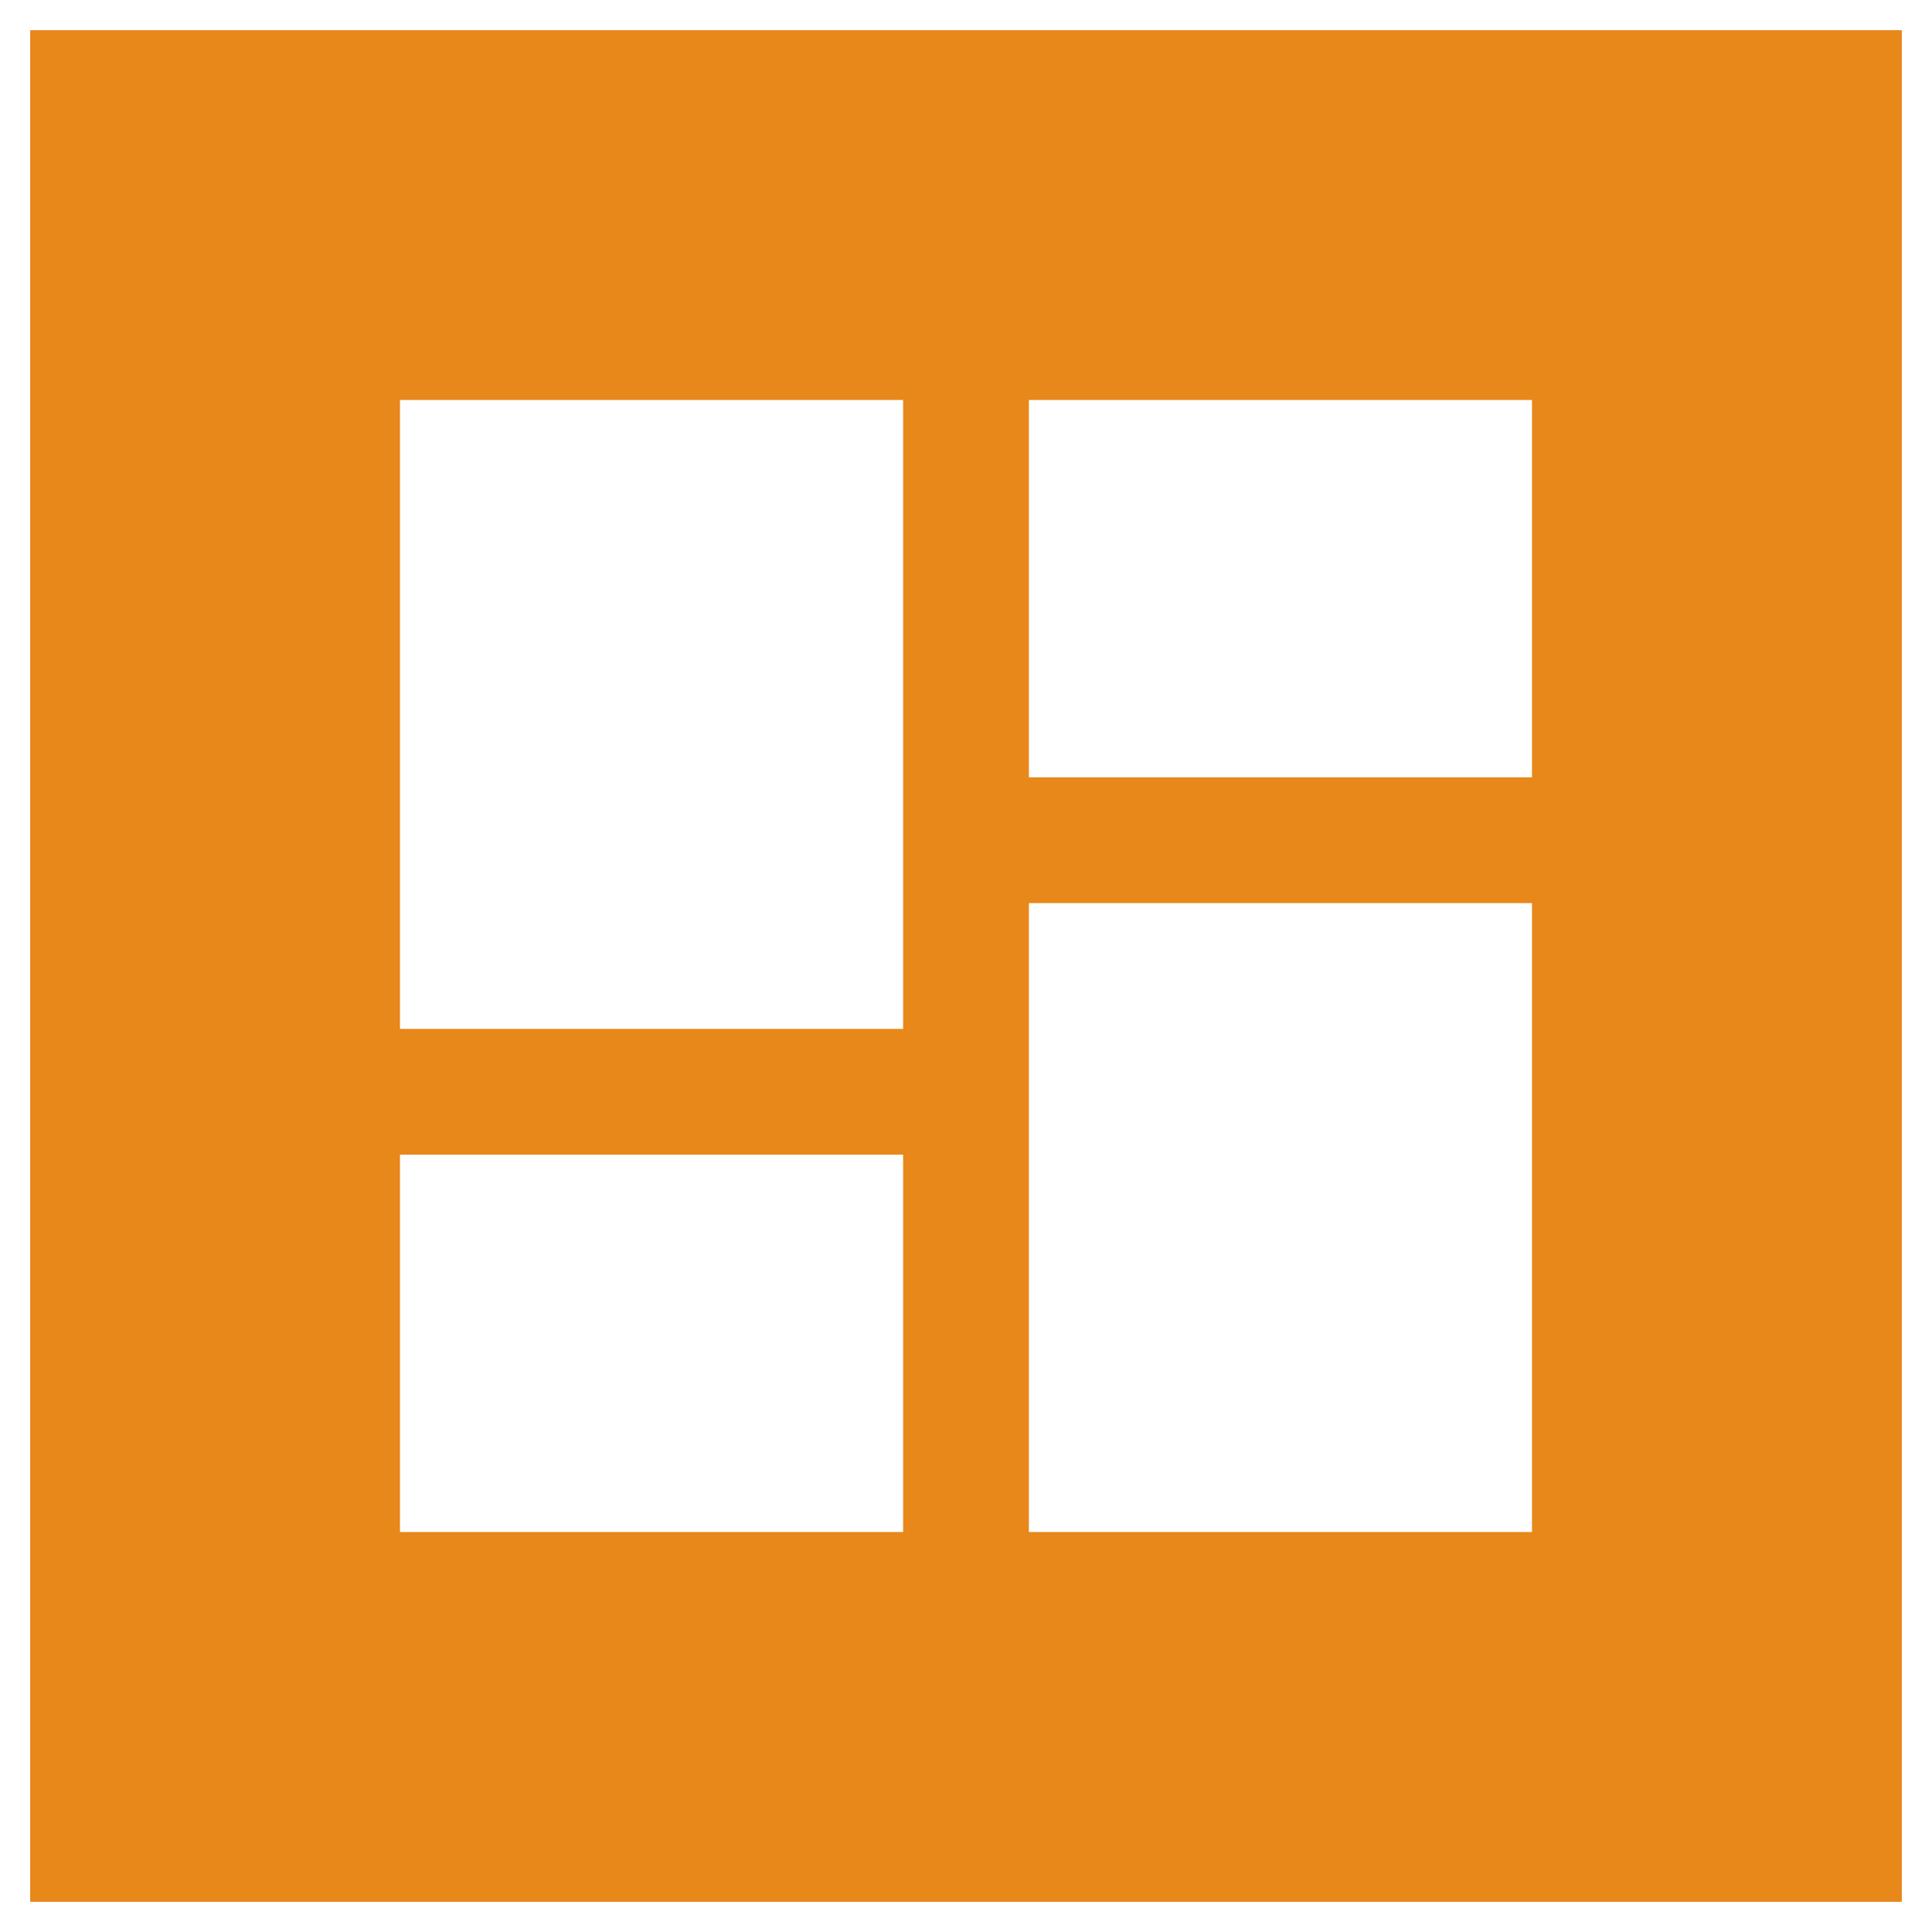
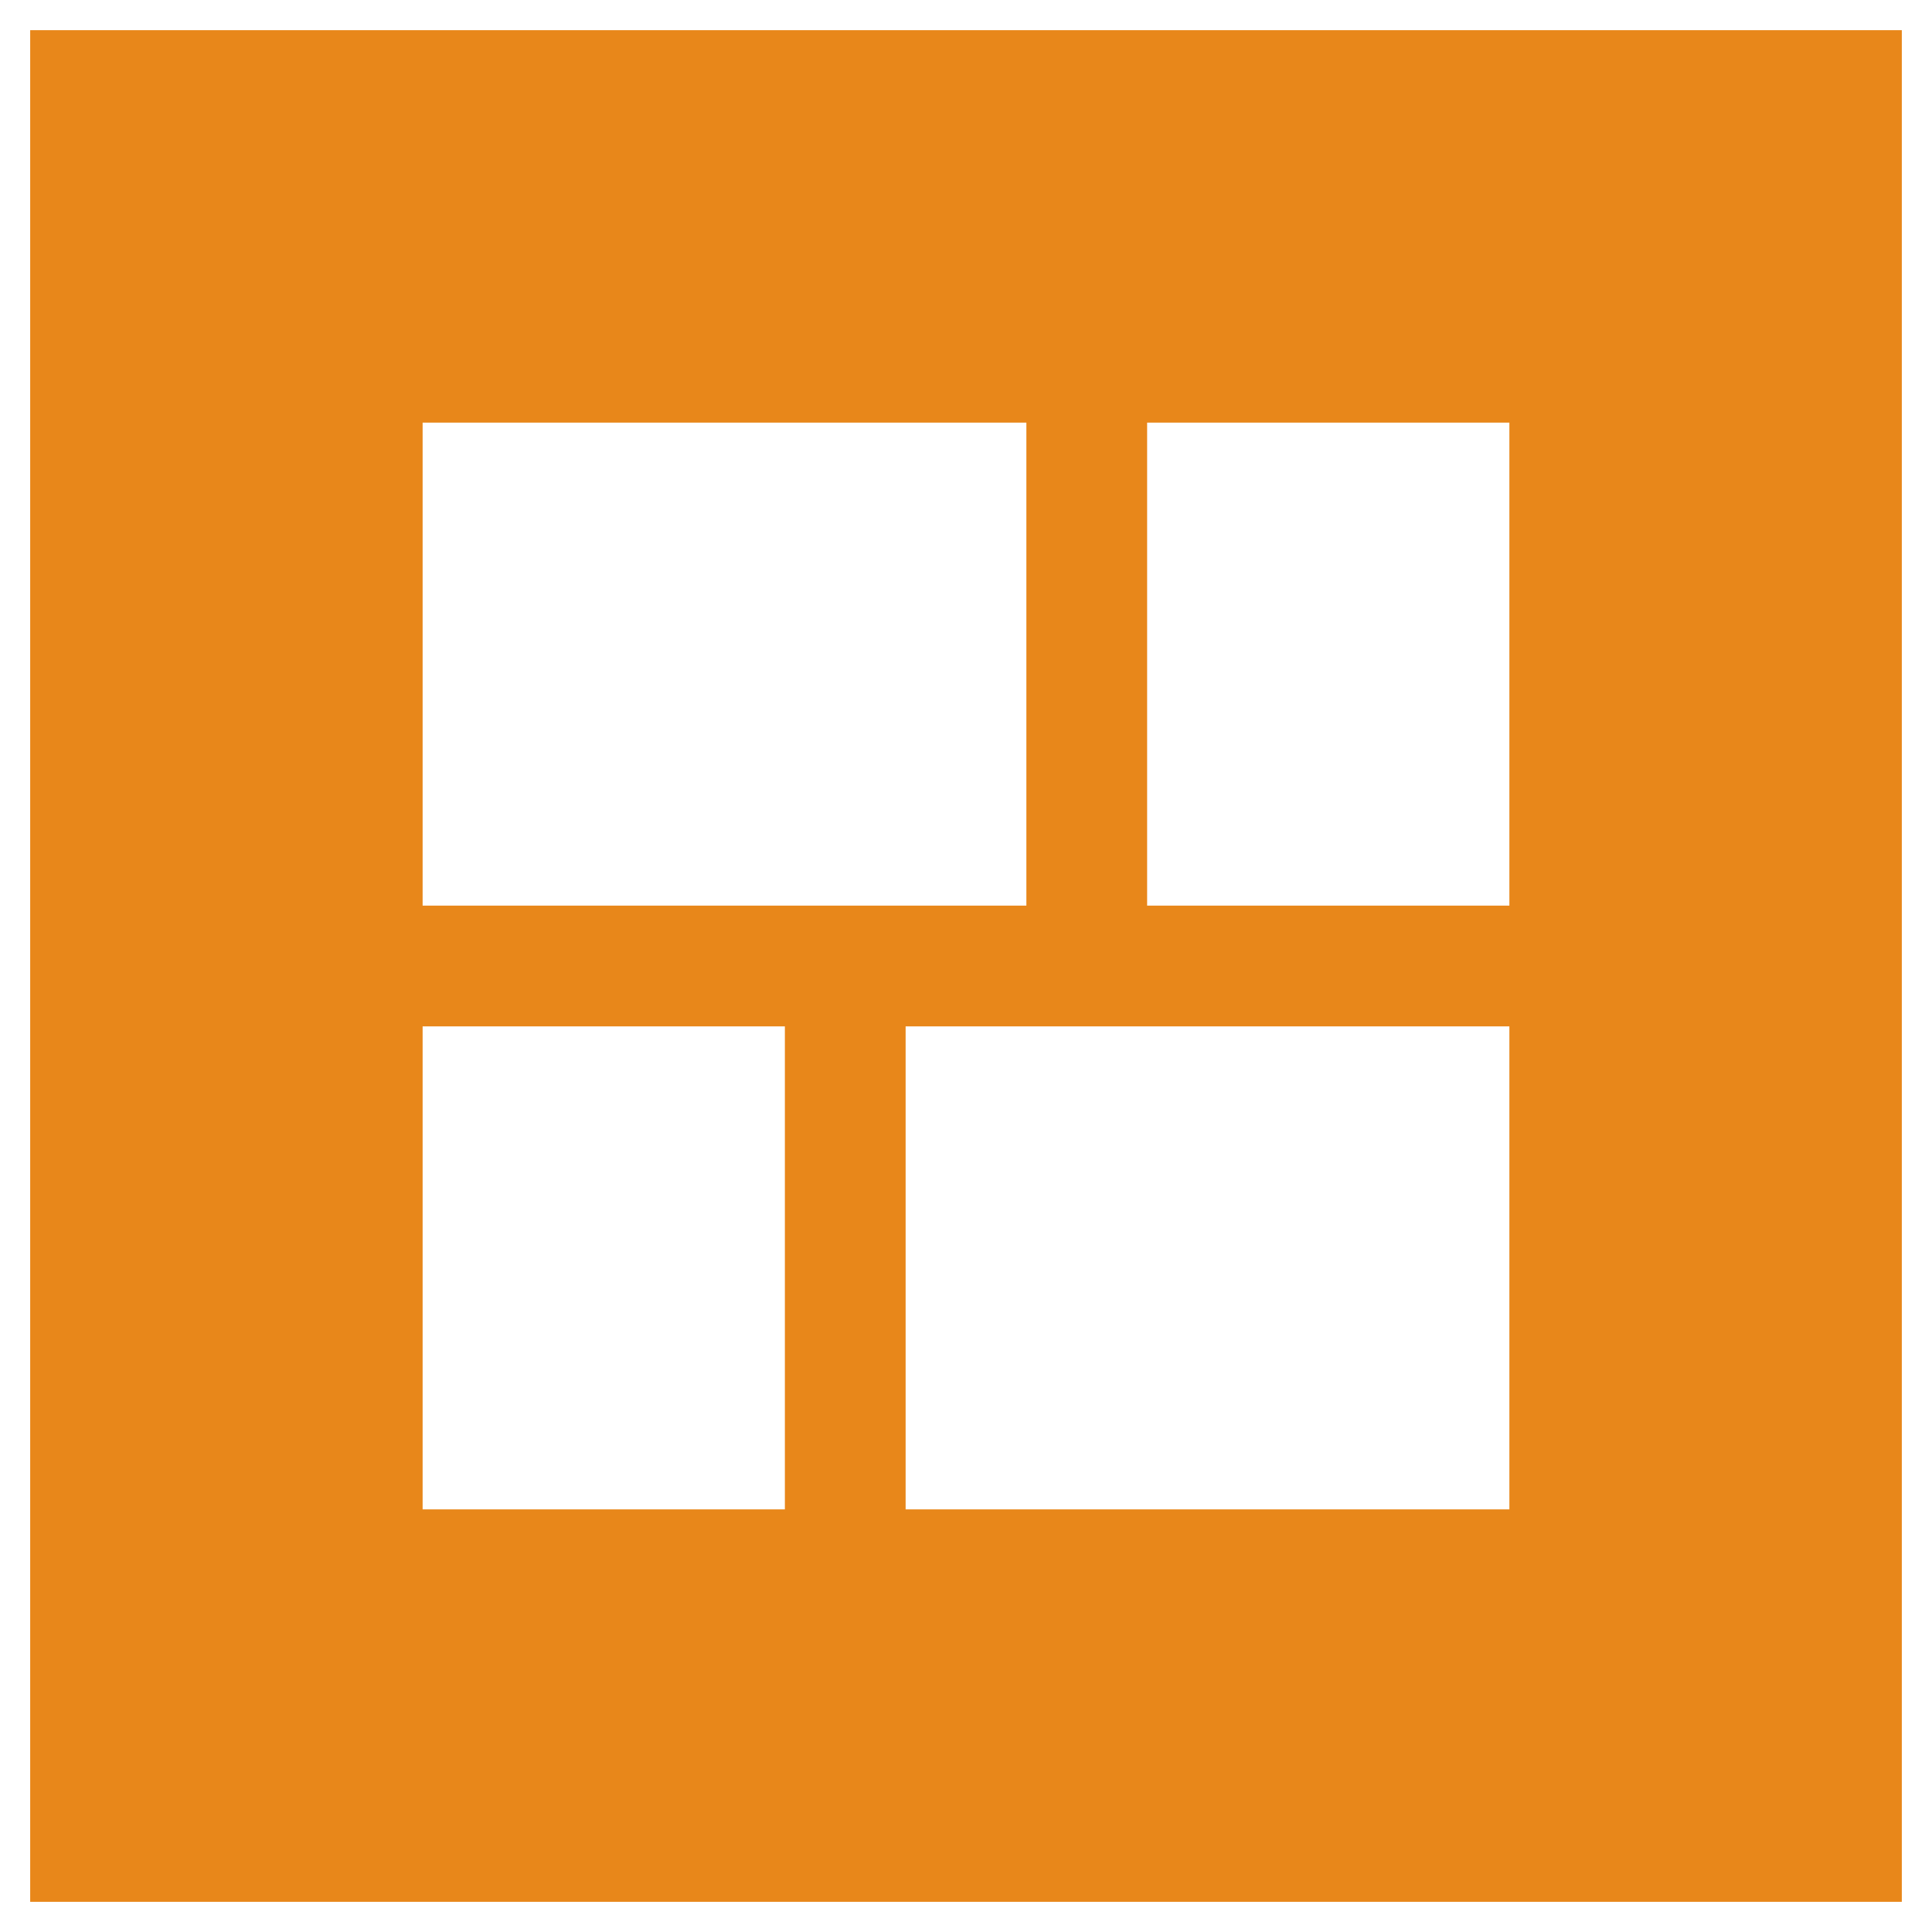
<svg xmlns="http://www.w3.org/2000/svg" version="1.1" id="Layer_1" x="0px" y="0px" width="1280px" height="1280px" viewBox="0 0 1280 1280" enable-background="new 0 0 1280 1280" xml:space="preserve">
-   <path fill="#E8871A" d="M20,20v1240h1240V20H20z M598.333,1015H265V765h333.333V1015z M598.333,681.667H265V265  h333.333V681.667z M1015,1015H681.667V598.333H1015V1015z M1015,515H681.667V265H1015V515z" />
+   <path fill="#E8871A" d="M20,20v1240h1240V20H20z M280,280h400v320H280V280z M520,1000H280V680h240V1000z M1000,1000H600V680h400  V1000z M1000,600H760V280h240V600z" />
</svg>
